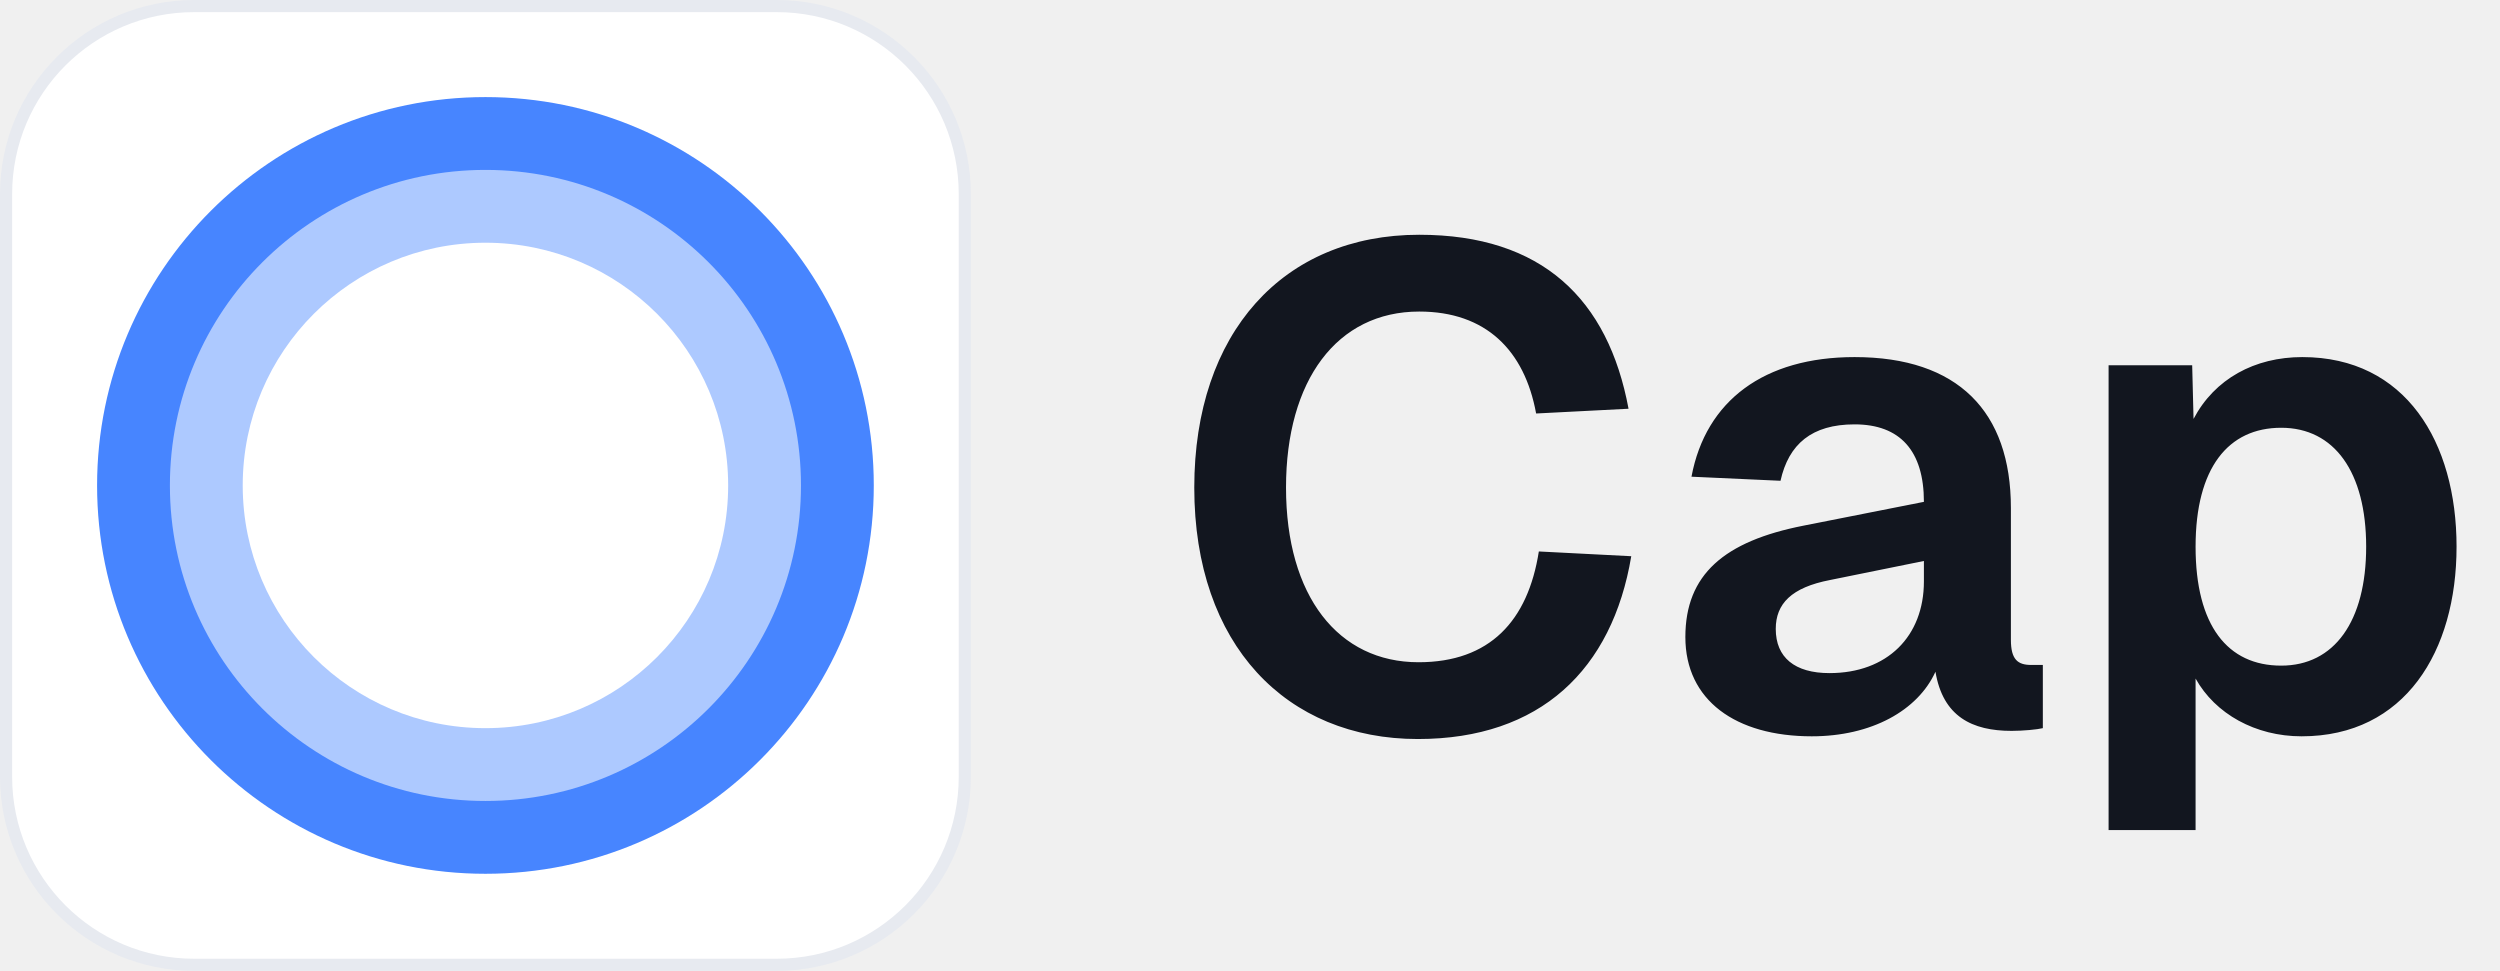
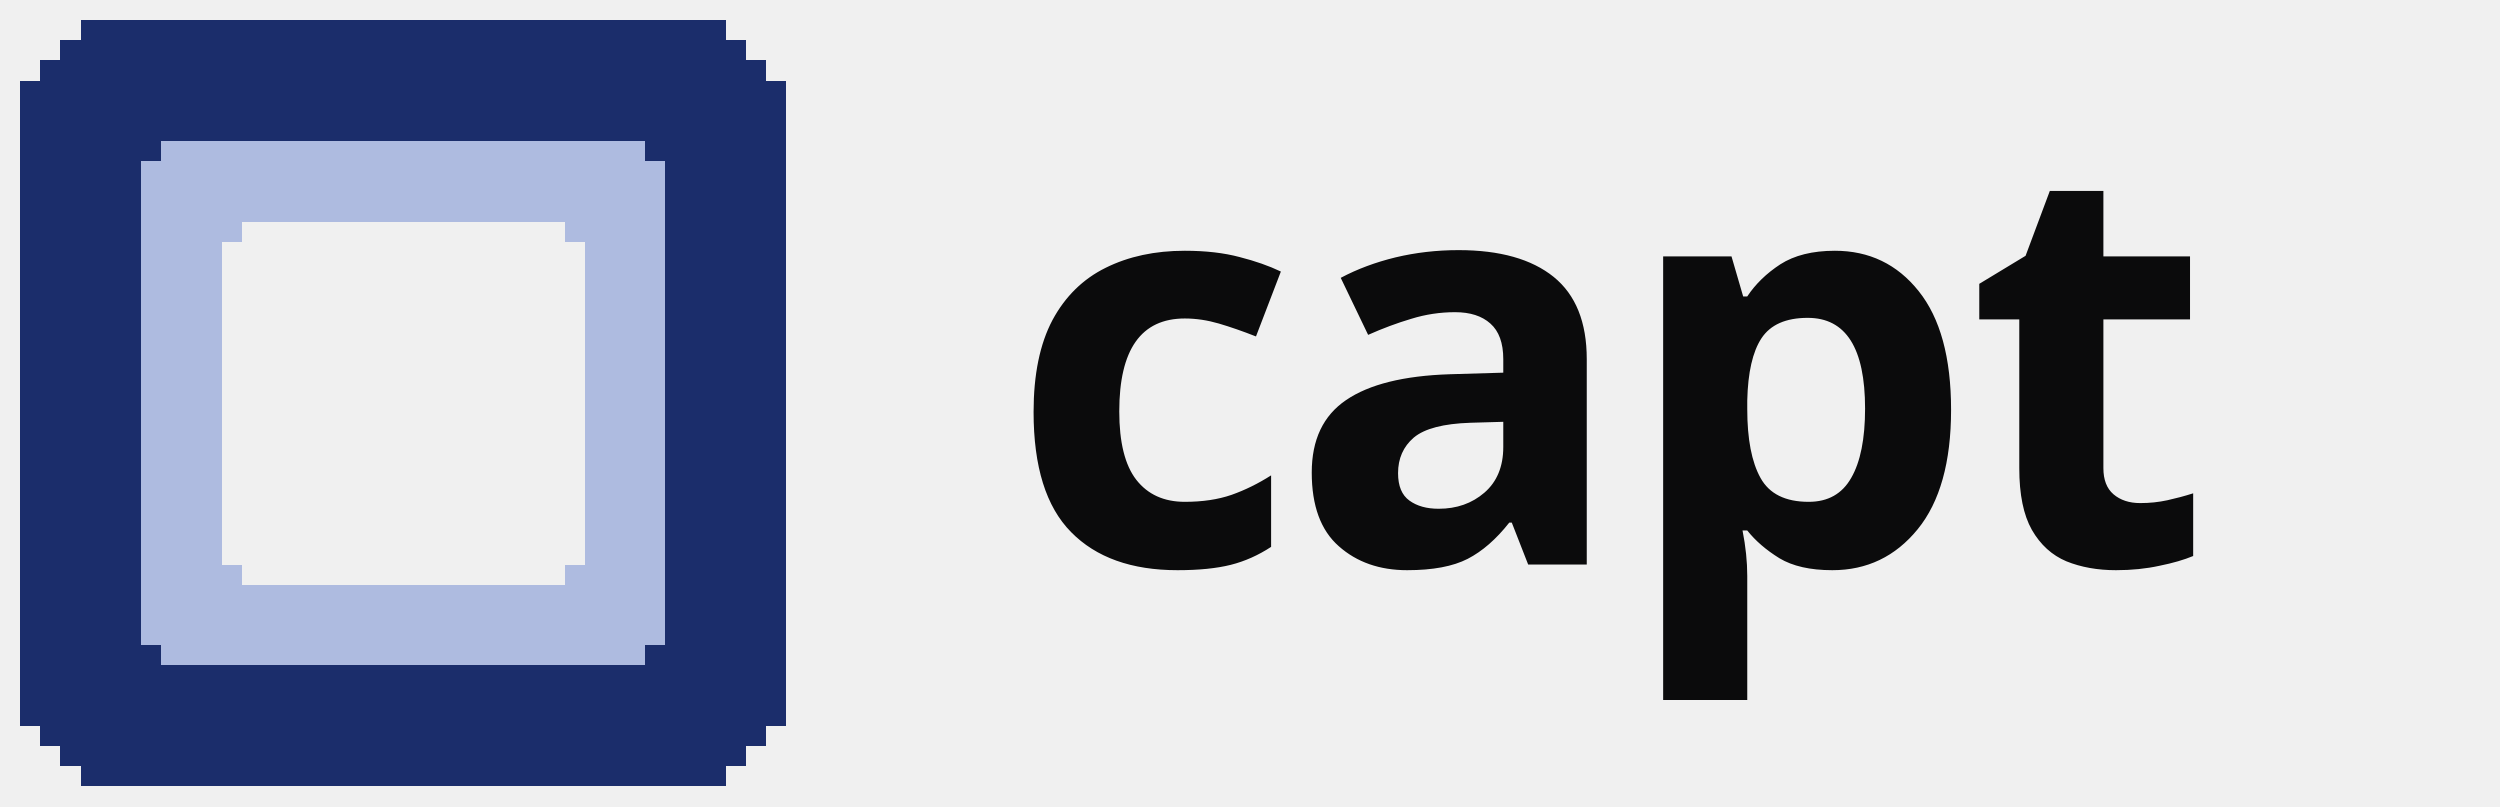
- <svg xmlns="http://www.w3.org/2000/svg" width="103" height="40" viewBox="0 0 103 40" fill="none">
-   <rect x="0.25" y="0.25" width="39.5" height="39.5" rx="7.75" fill="white" />
-   <rect x="0.25" y="0.25" width="39.5" height="39.5" rx="7.75" stroke="#E7EAF0" stroke-width="0.5" />
-   <path d="M20 36C28.837 36 36 28.837 36 20C36 11.164 28.837 4 20 4C11.164 4 4 11.164 4 20C4 28.837 11.164 36 20 36Z" fill="#4785FF" />
-   <path d="M20 33C27.18 33 33 27.18 33 20C33 12.82 27.18 7 20 7C12.82 7 7 12.82 7 20C7 27.18 12.82 33 20 33Z" fill="#ADC9FF" />
-   <path d="M20 30C25.523 30 30 25.523 30 20C30 14.477 25.523 10 20 10C14.477 10 10 14.477 10 20C10 25.523 14.477 30 20 30Z" fill="white" />
-   <path d="M58.416 30.448C53.012 30.448 49.204 26.584 49.204 20.088C49.204 13.704 52.872 9.672 58.472 9.672C63.54 9.672 66.256 12.332 67.096 16.84L63.288 17.036C62.812 14.432 61.216 12.836 58.472 12.836C55.084 12.836 52.984 15.664 52.984 20.088C52.984 24.568 55.14 27.284 58.444 27.284C61.384 27.284 62.952 25.576 63.4 22.72L67.208 22.916C66.424 27.592 63.456 30.448 58.416 30.448ZM74.645 30.336C71.509 30.336 69.437 28.852 69.437 26.248C69.437 23.672 71.033 22.3 74.309 21.656L79.265 20.676C79.265 18.576 78.285 17.484 76.409 17.484C74.645 17.484 73.693 18.296 73.357 19.808L69.689 19.64C70.277 16.504 72.685 14.712 76.409 14.712C80.665 14.712 82.849 16.952 82.849 20.928V26.36C82.849 27.172 83.129 27.396 83.689 27.396H84.165V30C83.941 30.056 83.353 30.112 82.877 30.112C81.253 30.112 80.049 29.524 79.741 27.676C79.013 29.272 77.109 30.336 74.645 30.336ZM75.373 27.732C77.753 27.732 79.265 26.22 79.265 23.952V23.112L75.401 23.896C73.805 24.204 73.161 24.876 73.161 25.912C73.161 27.088 73.945 27.732 75.373 27.732ZM86.874 34.2V15.048H90.318L90.374 17.26C91.242 15.608 92.894 14.712 94.854 14.712C99.11 14.712 101.21 18.212 101.21 22.524C101.21 26.836 99.082 30.336 94.826 30.336C92.922 30.336 91.27 29.412 90.458 27.956V34.2H86.874ZM93.986 27.424C96.17 27.424 97.486 25.604 97.486 22.524C97.486 19.444 96.17 17.624 93.986 17.624C91.802 17.624 90.458 19.276 90.458 22.524C90.458 25.772 91.774 27.424 93.986 27.424Z" fill="#12161F" />
+ <svg xmlns="http://www.w3.org/2000/svg" width="124" height="40" viewBox="0 0 124 40" fill="none" shape-rendering="crispEdges">
+   <path fill="#1b2d6b" d="M4 1h1v1h-1zM5 1h1v1h-1zM6 1h1v1h-1zM7 1h1v1h-1zM8 1h1v1h-1zM9 1h1v1h-1zM10 1h1v1h-1zM11 1h1v1h-1zM12 1h1v1h-1zM13 1h1v1h-1zM14 1h1v1h-1zM15 1h1v1h-1zM16 1h1v1h-1zM17 1h1v1h-1zM18 1h1v1h-1zM19 1h1v1h-1zM20 1h1v1h-1zM21 1h1v1h-1zM22 1h1v1h-1zM23 1h1v1h-1zM24 1h1v1h-1zM25 1h1v1h-1zM26 1h1v1h-1zM27 1h1v1h-1zM28 1h1v1h-1zM29 1h1v1h-1zM30 1h1v1h-1zM31 1h1v1h-1zM32 1h1v1h-1zM33 1h1v1h-1zM34 1h1v1h-1zM35 1h1v1h-1zM3 2h1v1h-1zM4 2h1v1h-1zM5 2h1v1h-1zM6 2h1v1h-1zM7 2h1v1h-1zM8 2h1v1h-1zM9 2h1v1h-1zM10 2h1v1h-1zM11 2h1v1h-1zM12 2h1v1h-1zM13 2h1v1h-1zM14 2h1v1h-1zM15 2h1v1h-1zM16 2h1v1h-1zM17 2h1v1h-1zM18 2h1v1h-1zM19 2h1v1h-1zM20 2h1v1h-1zM21 2h1v1h-1zM22 2h1v1h-1zM23 2h1v1h-1zM24 2h1v1h-1zM25 2h1v1h-1zM26 2h1v1h-1zM27 2h1v1h-1zM28 2h1v1h-1zM29 2h1v1h-1zM30 2h1v1h-1zM31 2h1v1h-1zM32 2h1v1h-1zM33 2h1v1h-1zM34 2h1v1h-1zM35 2h1v1h-1zM36 2h1v1h-1zM2 3h1v1h-1zM3 3h1v1h-1zM4 3h1v1h-1zM5 3h1v1h-1zM6 3h1v1h-1zM7 3h1v1h-1zM8 3h1v1h-1zM9 3h1v1h-1zM10 3h1v1h-1zM11 3h1v1h-1zM12 3h1v1h-1zM13 3h1v1h-1zM14 3h1v1h-1zM15 3h1v1h-1zM16 3h1v1h-1zM17 3h1v1h-1zM18 3h1v1h-1zM19 3h1v1h-1zM20 3h1v1h-1zM21 3h1v1h-1zM22 3h1v1h-1zM23 3h1v1h-1zM24 3h1v1h-1zM25 3h1v1h-1zM26 3h1v1h-1zM27 3h1v1h-1zM28 3h1v1h-1zM29 3h1v1h-1zM30 3h1v1h-1zM31 3h1v1h-1zM32 3h1v1h-1zM33 3h1v1h-1zM34 3h1v1h-1zM35 3h1v1h-1zM36 3h1v1h-1zM37 3h1v1h-1zM1 4h1v1h-1zM2 4h1v1h-1zM3 4h1v1h-1zM4 4h1v1h-1zM5 4h1v1h-1zM6 4h1v1h-1zM7 4h1v1h-1zM8 4h1v1h-1zM9 4h1v1h-1zM10 4h1v1h-1zM11 4h1v1h-1zM12 4h1v1h-1zM13 4h1v1h-1zM14 4h1v1h-1zM15 4h1v1h-1zM16 4h1v1h-1zM17 4h1v1h-1zM18 4h1v1h-1zM19 4h1v1h-1zM20 4h1v1h-1zM21 4h1v1h-1zM22 4h1v1h-1zM23 4h1v1h-1zM24 4h1v1h-1zM25 4h1v1h-1zM26 4h1v1h-1zM27 4h1v1h-1zM28 4h1v1h-1zM29 4h1v1h-1zM30 4h1v1h-1zM31 4h1v1h-1zM32 4h1v1h-1zM33 4h1v1h-1zM34 4h1v1h-1zM35 4h1v1h-1zM36 4h1v1h-1zM37 4h1v1h-1zM38 4h1v1h-1zM1 5h1v1h-1zM2 5h1v1h-1zM3 5h1v1h-1zM4 5h1v1h-1zM5 5h1v1h-1zM6 5h1v1h-1zM7 5h1v1h-1zM8 5h1v1h-1zM9 5h1v1h-1zM10 5h1v1h-1zM11 5h1v1h-1zM12 5h1v1h-1zM13 5h1v1h-1zM14 5h1v1h-1zM15 5h1v1h-1zM16 5h1v1h-1zM17 5h1v1h-1zM18 5h1v1h-1zM19 5h1v1h-1zM20 5h1v1h-1zM21 5h1v1h-1zM22 5h1v1h-1zM23 5h1v1h-1zM24 5h1v1h-1zM25 5h1v1h-1zM26 5h1v1h-1zM27 5h1v1h-1zM28 5h1v1h-1zM29 5h1v1h-1zM30 5h1v1h-1zM31 5h1v1h-1zM32 5h1v1h-1zM33 5h1v1h-1zM34 5h1v1h-1zM35 5h1v1h-1zM36 5h1v1h-1zM37 5h1v1h-1zM38 5h1v1h-1zM1 6h1v1h-1zM2 6h1v1h-1zM3 6h1v1h-1zM4 6h1v1h-1zM5 6h1v1h-1zM6 6h1v1h-1zM7 6h1v1h-1zM8 6h1v1h-1zM9 6h1v1h-1zM10 6h1v1h-1zM11 6h1v1h-1zM12 6h1v1h-1zM13 6h1v1h-1zM14 6h1v1h-1zM15 6h1v1h-1zM16 6h1v1h-1zM17 6h1v1h-1zM18 6h1v1h-1zM19 6h1v1h-1zM20 6h1v1h-1zM21 6h1v1h-1zM22 6h1v1h-1zM23 6h1v1h-1zM24 6h1v1h-1zM25 6h1v1h-1zM26 6h1v1h-1zM27 6h1v1h-1zM28 6h1v1h-1zM29 6h1v1h-1zM30 6h1v1h-1zM31 6h1v1h-1zM32 6h1v1h-1zM33 6h1v1h-1zM34 6h1v1h-1zM35 6h1v1h-1zM36 6h1v1h-1zM37 6h1v1h-1zM38 6h1v1h-1zM1 7h1v1h-1zM2 7h1v1h-1zM3 7h1v1h-1zM4 7h1v1h-1zM5 7h1v1h-1zM6 7h1v1h-1zM7 7h1v1h-1zM32 7h1v1h-1zM33 7h1v1h-1zM34 7h1v1h-1zM35 7h1v1h-1zM36 7h1v1h-1zM37 7h1v1h-1zM38 7h1v1h-1zM1 8h1v1h-1zM2 8h1v1h-1zM3 8h1v1h-1zM4 8h1v1h-1zM5 8h1v1h-1zM6 8h1v1h-1zM33 8h1v1h-1zM34 8h1v1h-1zM35 8h1v1h-1zM36 8h1v1h-1zM37 8h1v1h-1zM38 8h1v1h-1zM1 9h1v1h-1zM2 9h1v1h-1zM3 9h1v1h-1zM4 9h1v1h-1zM5 9h1v1h-1zM6 9h1v1h-1zM33 9h1v1h-1zM34 9h1v1h-1zM35 9h1v1h-1zM36 9h1v1h-1zM37 9h1v1h-1zM38 9h1v1h-1zM1 10h1v1h-1zM2 10h1v1h-1zM3 10h1v1h-1zM4 10h1v1h-1zM5 10h1v1h-1zM6 10h1v1h-1zM33 10h1v1h-1zM34 10h1v1h-1zM35 10h1v1h-1zM36 10h1v1h-1zM37 10h1v1h-1zM38 10h1v1h-1zM1 11h1v1h-1zM2 11h1v1h-1zM3 11h1v1h-1zM4 11h1v1h-1zM5 11h1v1h-1zM6 11h1v1h-1zM33 11h1v1h-1zM34 11h1v1h-1zM35 11h1v1h-1zM36 11h1v1h-1zM37 11h1v1h-1zM38 11h1v1h-1zM1 12h1v1h-1zM2 12h1v1h-1zM3 12h1v1h-1zM4 12h1v1h-1zM5 12h1v1h-1zM6 12h1v1h-1zM33 12h1v1h-1zM34 12h1v1h-1zM35 12h1v1h-1zM36 12h1v1h-1zM37 12h1v1h-1zM38 12h1v1h-1zM1 13h1v1h-1zM2 13h1v1h-1zM3 13h1v1h-1zM4 13h1v1h-1zM5 13h1v1h-1zM6 13h1v1h-1zM33 13h1v1h-1zM34 13h1v1h-1zM35 13h1v1h-1zM36 13h1v1h-1zM37 13h1v1h-1zM38 13h1v1h-1zM1 14h1v1h-1zM2 14h1v1h-1zM3 14h1v1h-1zM4 14h1v1h-1zM5 14h1v1h-1zM6 14h1v1h-1zM33 14h1v1h-1zM34 14h1v1h-1zM35 14h1v1h-1zM36 14h1v1h-1zM37 14h1v1h-1zM38 14h1v1h-1zM1 15h1v1h-1zM2 15h1v1h-1zM3 15h1v1h-1zM4 15h1v1h-1zM5 15h1v1h-1zM6 15h1v1h-1zM33 15h1v1h-1zM34 15h1v1h-1zM35 15h1v1h-1zM36 15h1v1h-1zM37 15h1v1h-1zM38 15h1v1h-1zM1 16h1v1h-1zM2 16h1v1h-1zM3 16h1v1h-1zM4 16h1v1h-1zM5 16h1v1h-1zM6 16h1v1h-1zM33 16h1v1h-1zM34 16h1v1h-1zM35 16h1v1h-1zM36 16h1v1h-1zM37 16h1v1h-1zM38 16h1v1h-1zM1 17h1v1h-1zM2 17h1v1h-1zM3 17h1v1h-1zM4 17h1v1h-1zM5 17h1v1h-1zM6 17h1v1h-1zM33 17h1v1h-1zM34 17h1v1h-1zM35 17h1v1h-1zM36 17h1v1h-1zM37 17h1v1h-1zM38 17h1v1h-1zM1 18h1v1h-1zM2 18h1v1h-1zM3 18h1v1h-1zM4 18h1v1h-1zM5 18h1v1h-1zM6 18h1v1h-1zM33 18h1v1h-1zM34 18h1v1h-1zM35 18h1v1h-1zM36 18h1v1h-1zM37 18h1v1h-1zM38 18h1v1h-1zM1 19h1v1h-1zM2 19h1v1h-1zM3 19h1v1h-1zM4 19h1v1h-1zM5 19h1v1h-1zM6 19h1v1h-1zM33 19h1v1h-1zM34 19h1v1h-1zM35 19h1v1h-1zM36 19h1v1h-1zM37 19h1v1h-1zM38 19h1v1h-1zM1 20h1v1h-1zM2 20h1v1h-1zM3 20h1v1h-1zM4 20h1v1h-1zM5 20h1v1h-1zM6 20h1v1h-1zM33 20h1v1h-1zM34 20h1v1h-1zM35 20h1v1h-1zM36 20h1v1h-1zM37 20h1v1h-1zM38 20h1v1h-1zM1 21h1v1h-1zM2 21h1v1h-1zM3 21h1v1h-1zM4 21h1v1h-1zM5 21h1v1h-1zM6 21h1v1h-1zM33 21h1v1h-1zM34 21h1v1h-1zM35 21h1v1h-1zM36 21h1v1h-1zM37 21h1v1h-1zM38 21h1v1h-1zM1 22h1v1h-1zM2 22h1v1h-1zM3 22h1v1h-1zM4 22h1v1h-1zM5 22h1v1h-1zM6 22h1v1h-1zM33 22h1v1h-1zM34 22h1v1h-1zM35 22h1v1h-1zM36 22h1v1h-1zM37 22h1v1h-1zM38 22h1v1h-1zM1 23h1v1h-1zM2 23h1v1h-1zM3 23h1v1h-1zM4 23h1v1h-1zM5 23h1v1h-1zM6 23h1v1h-1zM33 23h1v1h-1zM34 23h1v1h-1zM35 23h1v1h-1zM36 23h1v1h-1zM37 23h1v1h-1zM38 23h1v1h-1zM1 24h1v1h-1zM2 24h1v1h-1zM3 24h1v1h-1zM4 24h1v1h-1zM5 24h1v1h-1zM6 24h1v1h-1zM33 24h1v1h-1zM34 24h1v1h-1zM35 24h1v1h-1zM36 24h1v1h-1zM37 24h1v1h-1zM38 24h1v1h-1zM1 25h1v1h-1zM2 25h1v1h-1zM3 25h1v1h-1zM4 25h1v1h-1zM5 25h1v1h-1zM6 25h1v1h-1zM33 25h1v1h-1zM34 25h1v1h-1zM35 25h1v1h-1zM36 25h1v1h-1zM37 25h1v1h-1zM38 25h1v1h-1zM1 26h1v1h-1zM2 26h1v1h-1zM3 26h1v1h-1zM4 26h1v1h-1zM5 26h1v1h-1zM6 26h1v1h-1zM33 26h1v1h-1zM34 26h1v1h-1zM35 26h1v1h-1zM36 26h1v1h-1zM37 26h1v1h-1zM38 26h1v1h-1zM1 27h1v1h-1zM2 27h1v1h-1zM3 27h1v1h-1zM4 27h1v1h-1zM5 27h1v1h-1zM6 27h1v1h-1zM33 27h1v1h-1zM34 27h1v1h-1zM35 27h1v1h-1zM36 27h1v1h-1zM37 27h1v1h-1zM38 27h1v1h-1zM1 28h1v1h-1zM2 28h1v1h-1zM3 28h1v1h-1zM4 28h1v1h-1zM5 28h1v1h-1zM6 28h1v1h-1zM33 28h1v1h-1zM34 28h1v1h-1zM35 28h1v1h-1zM36 28h1v1h-1zM37 28h1v1h-1zM38 28h1v1h-1zM1 29h1v1h-1zM2 29h1v1h-1zM3 29h1v1h-1zM4 29h1v1h-1zM5 29h1v1h-1zM6 29h1v1h-1zM33 29h1v1h-1zM34 29h1v1h-1zM35 29h1v1h-1zM36 29h1v1h-1zM37 29h1v1h-1zM38 29h1v1h-1zM1 30h1v1h-1zM2 30h1v1h-1zM3 30h1v1h-1zM4 30h1v1h-1zM5 30h1v1h-1zM6 30h1v1h-1zM33 30h1v1h-1zM34 30h1v1h-1zM35 30h1v1h-1zM36 30h1v1h-1zM37 30h1v1h-1zM38 30h1v1h-1zM1 31h1v1h-1zM2 31h1v1h-1zM3 31h1v1h-1zM4 31h1v1h-1zM5 31h1v1h-1zM6 31h1v1h-1zM33 31h1v1h-1zM34 31h1v1h-1zM35 31h1v1h-1zM36 31h1v1h-1zM37 31h1v1h-1zM38 31h1v1h-1zM1 32h1v1h-1zM2 32h1v1h-1zM3 32h1v1h-1zM4 32h1v1h-1zM5 32h1v1h-1zM6 32h1v1h-1zM7 32h1v1h-1zM32 32h1v1h-1zM33 32h1v1h-1zM34 32h1v1h-1zM35 32h1v1h-1zM36 32h1v1h-1zM37 32h1v1h-1zM38 32h1v1h-1zM1 33h1v1h-1zM2 33h1v1h-1zM3 33h1v1h-1zM4 33h1v1h-1zM5 33h1v1h-1zM6 33h1v1h-1zM7 33h1v1h-1zM8 33h1v1h-1zM9 33h1v1h-1zM10 33h1v1h-1zM11 33h1v1h-1zM12 33h1v1h-1zM13 33h1v1h-1zM14 33h1v1h-1zM15 33h1v1h-1zM16 33h1v1h-1zM17 33h1v1h-1zM18 33h1v1h-1zM19 33h1v1h-1zM20 33h1v1h-1zM21 33h1v1h-1zM22 33h1v1h-1zM23 33h1v1h-1zM24 33h1v1h-1zM25 33h1v1h-1zM26 33h1v1h-1zM27 33h1v1h-1zM28 33h1v1h-1zM29 33h1v1h-1zM30 33h1v1h-1zM31 33h1v1h-1zM32 33h1v1h-1zM33 33h1v1h-1zM34 33h1v1h-1zM35 33h1v1h-1zM36 33h1v1h-1zM37 33h1v1h-1zM38 33h1v1h-1zM1 34h1v1h-1zM2 34h1v1h-1zM3 34h1v1h-1zM4 34h1v1h-1zM5 34h1v1h-1zM6 34h1v1h-1zM7 34h1v1h-1zM8 34h1v1h-1zM9 34h1v1h-1zM10 34h1v1h-1zM11 34h1v1h-1zM12 34h1v1h-1zM13 34h1v1h-1zM14 34h1v1h-1zM15 34h1v1h-1zM16 34h1v1h-1zM17 34h1v1h-1zM18 34h1v1h-1zM19 34h1v1h-1zM20 34h1v1h-1zM21 34h1v1h-1zM22 34h1v1h-1zM23 34h1v1h-1zM24 34h1v1h-1zM25 34h1v1h-1zM26 34h1v1h-1zM27 34h1v1h-1zM28 34h1v1h-1zM29 34h1v1h-1zM30 34h1v1h-1zM31 34h1v1h-1zM32 34h1v1h-1zM33 34h1v1h-1zM34 34h1v1h-1zM35 34h1v1h-1zM36 34h1v1h-1zM37 34h1v1h-1zM38 34h1v1h-1zM1 35h1v1h-1zM2 35h1v1h-1zM3 35h1v1h-1zM4 35h1v1h-1zM5 35h1v1h-1zM6 35h1v1h-1zM7 35h1v1h-1zM8 35h1v1h-1zM9 35h1v1h-1zM10 35h1v1h-1zM11 35h1v1h-1zM12 35h1v1h-1zM13 35h1v1h-1zM14 35h1v1h-1zM15 35h1v1h-1zM16 35h1v1h-1zM17 35h1v1h-1zM18 35h1v1h-1zM19 35h1v1h-1zM20 35h1v1h-1zM21 35h1v1h-1zM22 35h1v1h-1zM23 35h1v1h-1zM24 35h1v1h-1zM25 35h1v1h-1zM26 35h1v1h-1zM27 35h1v1h-1zM28 35h1v1h-1zM29 35h1v1h-1zM30 35h1v1h-1zM31 35h1v1h-1zM32 35h1v1h-1zM33 35h1v1h-1zM34 35h1v1h-1zM35 35h1v1h-1zM36 35h1v1h-1zM37 35h1v1h-1zM38 35h1v1h-1zM2 36h1v1h-1zM3 36h1v1h-1zM4 36h1v1h-1zM5 36h1v1h-1zM6 36h1v1h-1zM7 36h1v1h-1zM8 36h1v1h-1zM9 36h1v1h-1zM10 36h1v1h-1zM11 36h1v1h-1zM12 36h1v1h-1zM13 36h1v1h-1zM14 36h1v1h-1zM15 36h1v1h-1zM16 36h1v1h-1zM17 36h1v1h-1zM18 36h1v1h-1zM19 36h1v1h-1zM20 36h1v1h-1zM21 36h1v1h-1zM22 36h1v1h-1zM23 36h1v1h-1zM24 36h1v1h-1zM25 36h1v1h-1zM26 36h1v1h-1zM27 36h1v1h-1zM28 36h1v1h-1zM29 36h1v1h-1zM30 36h1v1h-1zM31 36h1v1h-1zM32 36h1v1h-1zM33 36h1v1h-1zM34 36h1v1h-1zM35 36h1v1h-1zM36 36h1v1h-1zM37 36h1v1h-1zM3 37h1v1h-1zM4 37h1v1h-1zM5 37h1v1h-1zM6 37h1v1h-1zM7 37h1v1h-1zM8 37h1v1h-1zM9 37h1v1h-1zM10 37h1v1h-1zM11 37h1v1h-1zM12 37h1v1h-1zM13 37h1v1h-1zM14 37h1v1h-1zM15 37h1v1h-1zM16 37h1v1h-1zM17 37h1v1h-1zM18 37h1v1h-1zM19 37h1v1h-1zM20 37h1v1h-1zM21 37h1v1h-1zM22 37h1v1h-1zM23 37h1v1h-1zM24 37h1v1h-1zM25 37h1v1h-1zM26 37h1v1h-1zM27 37h1v1h-1zM28 37h1v1h-1zM29 37h1v1h-1zM30 37h1v1h-1zM31 37h1v1h-1zM32 37h1v1h-1zM33 37h1v1h-1zM34 37h1v1h-1zM35 37h1v1h-1zM36 37h1v1h-1zM4 38h1v1h-1zM5 38h1v1h-1zM6 38h1v1h-1zM7 38h1v1h-1zM8 38h1v1h-1zM9 38h1v1h-1zM10 38h1v1h-1zM11 38h1v1h-1zM12 38h1v1h-1zM13 38h1v1h-1zM14 38h1v1h-1zM15 38h1v1h-1zM16 38h1v1h-1zM17 38h1v1h-1zM18 38h1v1h-1zM19 38h1v1h-1zM20 38h1v1h-1zM21 38h1v1h-1zM22 38h1v1h-1zM23 38h1v1h-1zM24 38h1v1h-1zM25 38h1v1h-1zM26 38h1v1h-1zM27 38h1v1h-1zM28 38h1v1h-1zM29 38h1v1h-1zM30 38h1v1h-1zM31 38h1v1h-1zM32 38h1v1h-1zM33 38h1v1h-1zM34 38h1v1h-1zM35 38h1v1h-1z" />
+   <path fill="#aebbe0" d="M8 7h1v1h-1zM9 7h1v1h-1zM10 7h1v1h-1zM11 7h1v1h-1zM12 7h1v1h-1zM13 7h1v1h-1zM14 7h1v1h-1zM15 7h1v1h-1zM16 7h1v1h-1zM17 7h1v1h-1zM18 7h1v1h-1zM19 7h1v1h-1zM20 7h1v1h-1zM21 7h1v1h-1zM22 7h1v1h-1zM23 7h1v1h-1zM24 7h1v1h-1zM25 7h1v1h-1zM26 7h1v1h-1zM27 7h1v1h-1zM28 7h1v1h-1zM29 7h1v1h-1zM30 7h1v1h-1zM31 7h1v1h-1zM7 8h1v1h-1zM8 8h1v1h-1zM9 8h1v1h-1zM10 8h1v1h-1zM11 8h1v1h-1zM12 8h1v1h-1zM13 8h1v1h-1zM14 8h1v1h-1zM15 8h1v1h-1zM16 8h1v1h-1zM17 8h1v1h-1zM18 8h1v1h-1zM19 8h1v1h-1zM20 8h1v1h-1zM21 8h1v1h-1zM22 8h1v1h-1zM23 8h1v1h-1zM24 8h1v1h-1zM25 8h1v1h-1zM26 8h1v1h-1zM27 8h1v1h-1zM28 8h1v1h-1zM29 8h1v1h-1zM30 8h1v1h-1zM31 8h1v1h-1zM32 8h1v1h-1zM7 9h1v1h-1zM8 9h1v1h-1zM9 9h1v1h-1zM10 9h1v1h-1zM11 9h1v1h-1zM12 9h1v1h-1zM13 9h1v1h-1zM14 9h1v1h-1zM15 9h1v1h-1zM16 9h1v1h-1zM17 9h1v1h-1zM18 9h1v1h-1zM19 9h1v1h-1zM20 9h1v1h-1zM21 9h1v1h-1zM22 9h1v1h-1zM23 9h1v1h-1zM24 9h1v1h-1zM25 9h1v1h-1zM26 9h1v1h-1zM27 9h1v1h-1zM28 9h1v1h-1zM29 9h1v1h-1zM30 9h1v1h-1zM31 9h1v1h-1zM32 9h1v1h-1zM7 10h1v1h-1zM8 10h1v1h-1zM9 10h1v1h-1zM10 10h1v1h-1zM11 10h1v1h-1zM12 10h1v1h-1zM13 10h1v1h-1zM14 10h1v1h-1zM15 10h1v1h-1zM16 10h1v1h-1zM17 10h1v1h-1zM18 10h1v1h-1zM19 10h1v1h-1zM20 10h1v1h-1zM21 10h1v1h-1zM22 10h1v1h-1zM23 10h1v1h-1zM24 10h1v1h-1zM25 10h1v1h-1zM26 10h1v1h-1zM27 10h1v1h-1zM28 10h1v1h-1zM29 10h1v1h-1zM30 10h1v1h-1zM31 10h1v1h-1zM32 10h1v1h-1zM7 11h1v1h-1zM8 11h1v1h-1zM9 11h1v1h-1zM10 11h1v1h-1zM11 11h1v1h-1zM28 11h1v1h-1zM29 11h1v1h-1zM30 11h1v1h-1zM31 11h1v1h-1zM32 11h1v1h-1zM7 12h1v1h-1zM8 12h1v1h-1zM9 12h1v1h-1zM10 12h1v1h-1zM29 12h1v1h-1zM30 12h1v1h-1zM31 12h1v1h-1zM32 12h1v1h-1zM7 13h1v1h-1zM8 13h1v1h-1zM9 13h1v1h-1zM10 13h1v1h-1zM29 13h1v1h-1zM30 13h1v1h-1zM31 13h1v1h-1zM32 13h1v1h-1zM7 14h1v1h-1zM8 14h1v1h-1zM9 14h1v1h-1zM10 14h1v1h-1zM29 14h1v1h-1zM30 14h1v1h-1zM31 14h1v1h-1zM32 14h1v1h-1zM7 15h1v1h-1zM8 15h1v1h-1zM9 15h1v1h-1zM10 15h1v1h-1zM29 15h1v1h-1zM30 15h1v1h-1zM31 15h1v1h-1zM32 15h1v1h-1zM7 16h1v1h-1zM8 16h1v1h-1zM9 16h1v1h-1zM10 16h1v1h-1zM29 16h1v1h-1zM30 16h1v1h-1zM31 16h1v1h-1zM32 16h1v1h-1zM7 17h1v1h-1zM8 17h1v1h-1zM9 17h1v1h-1zM10 17h1v1h-1zM29 17h1v1h-1zM30 17h1v1h-1zM31 17h1v1h-1zM32 17h1v1h-1zM7 18h1v1h-1zM8 18h1v1h-1zM9 18h1v1h-1zM10 18h1v1h-1zM29 18h1v1h-1zM30 18h1v1h-1zM31 18h1v1h-1zM32 18h1v1h-1zM7 19h1v1h-1zM8 19h1v1h-1zM9 19h1v1h-1zM10 19h1v1h-1zM29 19h1v1h-1zM30 19h1v1h-1zM31 19h1v1h-1zM32 19h1v1h-1zM7 20h1v1h-1zM8 20h1v1h-1zM9 20h1v1h-1zM10 20h1v1h-1zM29 20h1v1h-1zM30 20h1v1h-1zM31 20h1v1h-1zM32 20h1v1h-1zM7 21h1v1h-1zM8 21h1v1h-1zM9 21h1v1h-1zM10 21h1v1h-1zM29 21h1v1h-1zM30 21h1v1h-1zM31 21h1v1h-1zM32 21h1v1h-1zM7 22h1v1h-1zM8 22h1v1h-1zM9 22h1v1h-1zM10 22h1v1h-1zM29 22h1v1h-1zM30 22h1v1h-1zM31 22h1v1h-1zM32 22h1v1h-1zM7 23h1v1h-1zM8 23h1v1h-1zM9 23h1v1h-1zM10 23h1v1h-1zM29 23h1v1h-1zM30 23h1v1h-1zM31 23h1v1h-1zM32 23h1v1h-1zM7 24h1v1h-1zM8 24h1v1h-1zM9 24h1v1h-1zM10 24h1v1h-1zM29 24h1v1h-1zM30 24h1v1h-1zM31 24h1v1h-1zM32 24h1v1h-1zM7 25h1v1h-1zM8 25h1v1h-1zM9 25h1v1h-1zM10 25h1v1h-1zM29 25h1v1h-1zM30 25h1v1h-1zM31 25h1v1h-1zM32 25h1v1h-1zM7 26h1v1h-1zM8 26h1v1h-1zM9 26h1v1h-1zM10 26h1v1h-1zM29 26h1v1h-1zM30 26h1v1h-1zM31 26h1v1h-1zM32 26h1v1h-1zM7 27h1v1h-1zM8 27h1v1h-1zM9 27h1v1h-1zM10 27h1v1h-1zM29 27h1v1h-1zM30 27h1v1h-1zM31 27h1v1h-1zM32 27h1v1h-1zM7 28h1v1h-1zM8 28h1v1h-1zM9 28h1v1h-1zM10 28h1v1h-1zM11 28h1v1h-1zM28 28h1v1h-1zM29 28h1v1h-1zM30 28h1v1h-1zM31 28h1v1h-1zM32 28h1v1h-1zM7 29h1v1h-1zM8 29h1v1h-1zM9 29h1v1h-1zM10 29h1v1h-1zM11 29h1v1h-1zM12 29h1v1h-1zM13 29h1v1h-1zM14 29h1v1h-1zM15 29h1v1h-1zM16 29h1v1h-1zM17 29h1v1h-1zM18 29h1v1h-1zM19 29h1v1h-1zM20 29h1v1h-1zM21 29h1v1h-1zM22 29h1v1h-1zM23 29h1v1h-1zM24 29h1v1h-1zM25 29h1v1h-1zM26 29h1v1h-1zM27 29h1v1h-1zM28 29h1v1h-1zM29 29h1v1h-1zM30 29h1v1h-1zM31 29h1v1h-1zM32 29h1v1h-1zM7 30h1v1h-1zM8 30h1v1h-1zM9 30h1v1h-1zM10 30h1v1h-1zM11 30h1v1h-1zM12 30h1v1h-1zM13 30h1v1h-1zM14 30h1v1h-1zM15 30h1v1h-1zM16 30h1v1h-1zM17 30h1v1h-1zM18 30h1v1h-1zM19 30h1v1h-1zM20 30h1v1h-1zM21 30h1v1h-1zM22 30h1v1h-1zM23 30h1v1h-1zM24 30h1v1h-1zM25 30h1v1h-1zM26 30h1v1h-1zM27 30h1v1h-1zM28 30h1v1h-1zM29 30h1v1h-1zM30 30h1v1h-1zM31 30h1v1h-1zM32 30h1v1h-1zM7 31h1v1h-1zM8 31h1v1h-1zM9 31h1v1h-1zM10 31h1v1h-1zM11 31h1v1h-1zM12 31h1v1h-1zM13 31h1v1h-1zM14 31h1v1h-1zM15 31h1v1h-1zM16 31h1v1h-1zM17 31h1v1h-1zM18 31h1v1h-1zM19 31h1v1h-1zM20 31h1v1h-1zM21 31h1v1h-1zM22 31h1v1h-1zM23 31h1v1h-1zM24 31h1v1h-1zM25 31h1v1h-1zM26 31h1v1h-1zM27 31h1v1h-1zM28 31h1v1h-1zM29 31h1v1h-1zM30 31h1v1h-1zM31 31h1v1h-1zM32 31h1v1h-1zM8 32h1v1h-1zM9 32h1v1h-1zM10 32h1v1h-1zM11 32h1v1h-1zM12 32h1v1h-1zM13 32h1v1h-1zM14 32h1v1h-1zM15 32h1v1h-1zM16 32h1v1h-1zM17 32h1v1h-1zM18 32h1v1h-1zM19 32h1v1h-1zM20 32h1v1h-1zM21 32h1v1h-1zM22 32h1v1h-1zM23 32h1v1h-1zM24 32h1v1h-1zM25 32h1v1h-1zM26 32h1v1h-1zM27 32h1v1h-1zM28 32h1v1h-1zM29 32h1v1h-1zM30 32h1v1h-1zM31 32h1v1h-1z" />
+   <text x="50" y="28" fill="#0b0b0c" font-family="Manrope, sans-serif" font-size="28" font-weight="700" letter-spacing="-0.5">capt</text>
</svg>
